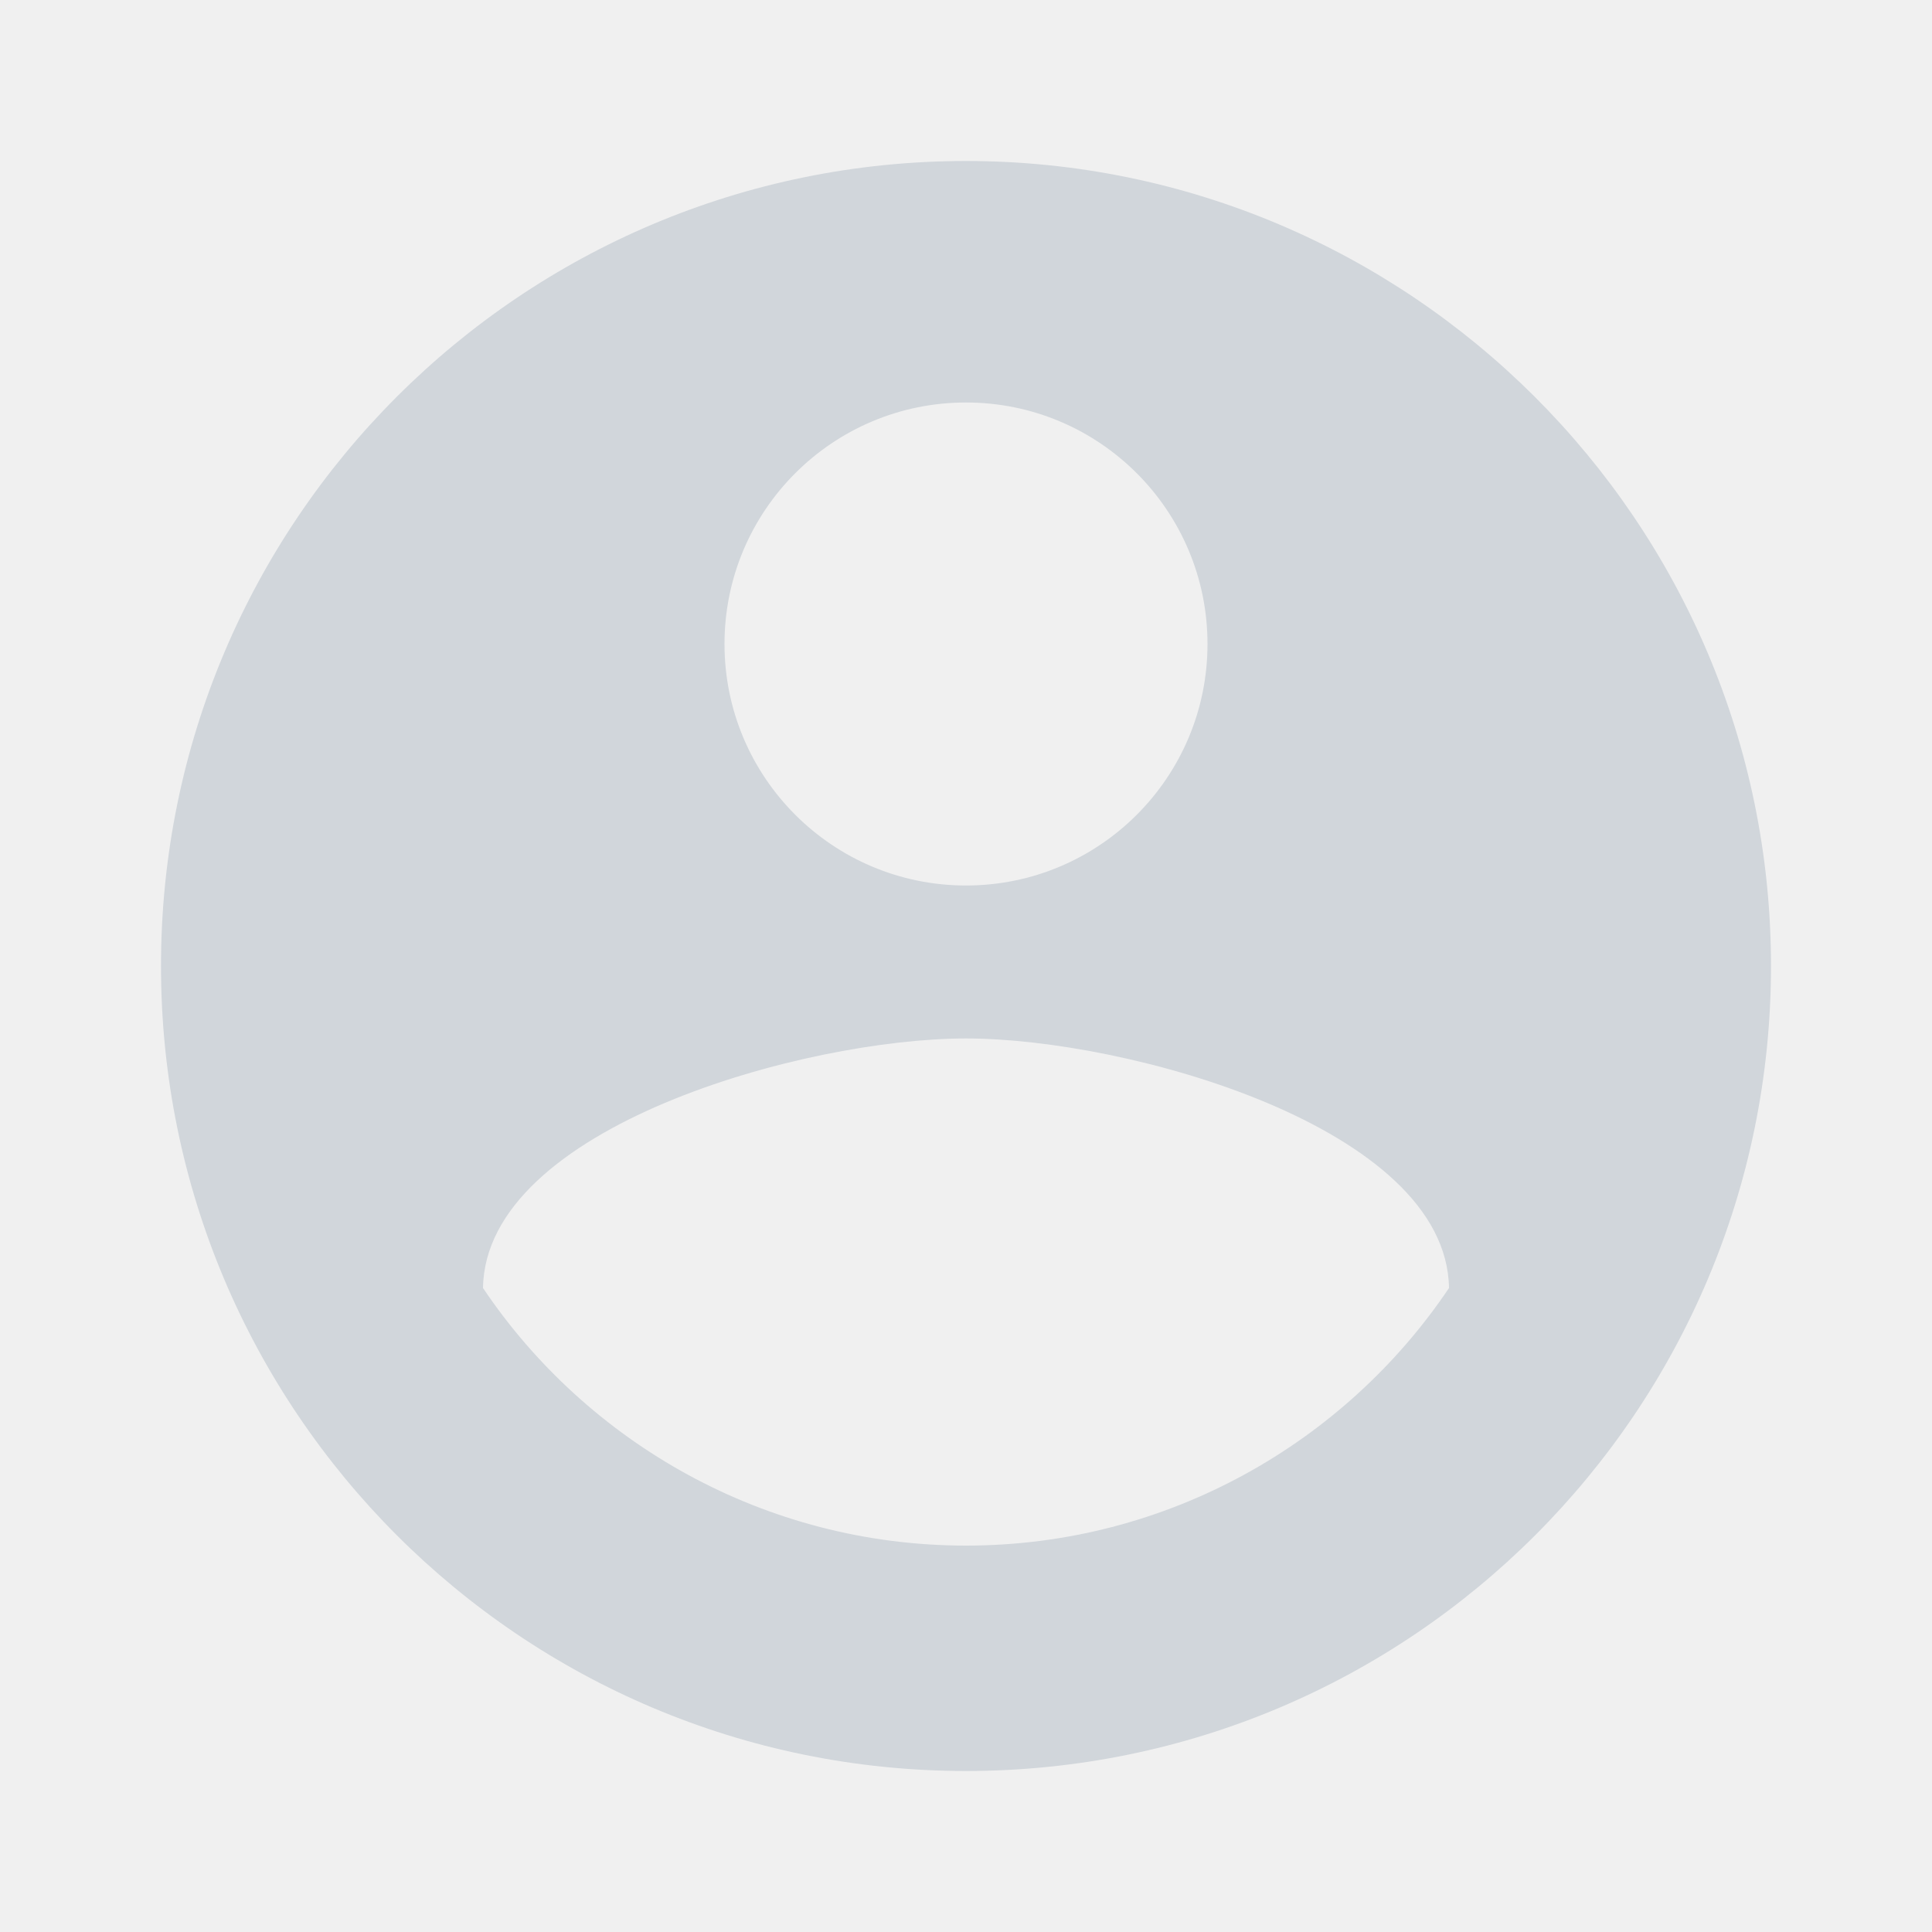
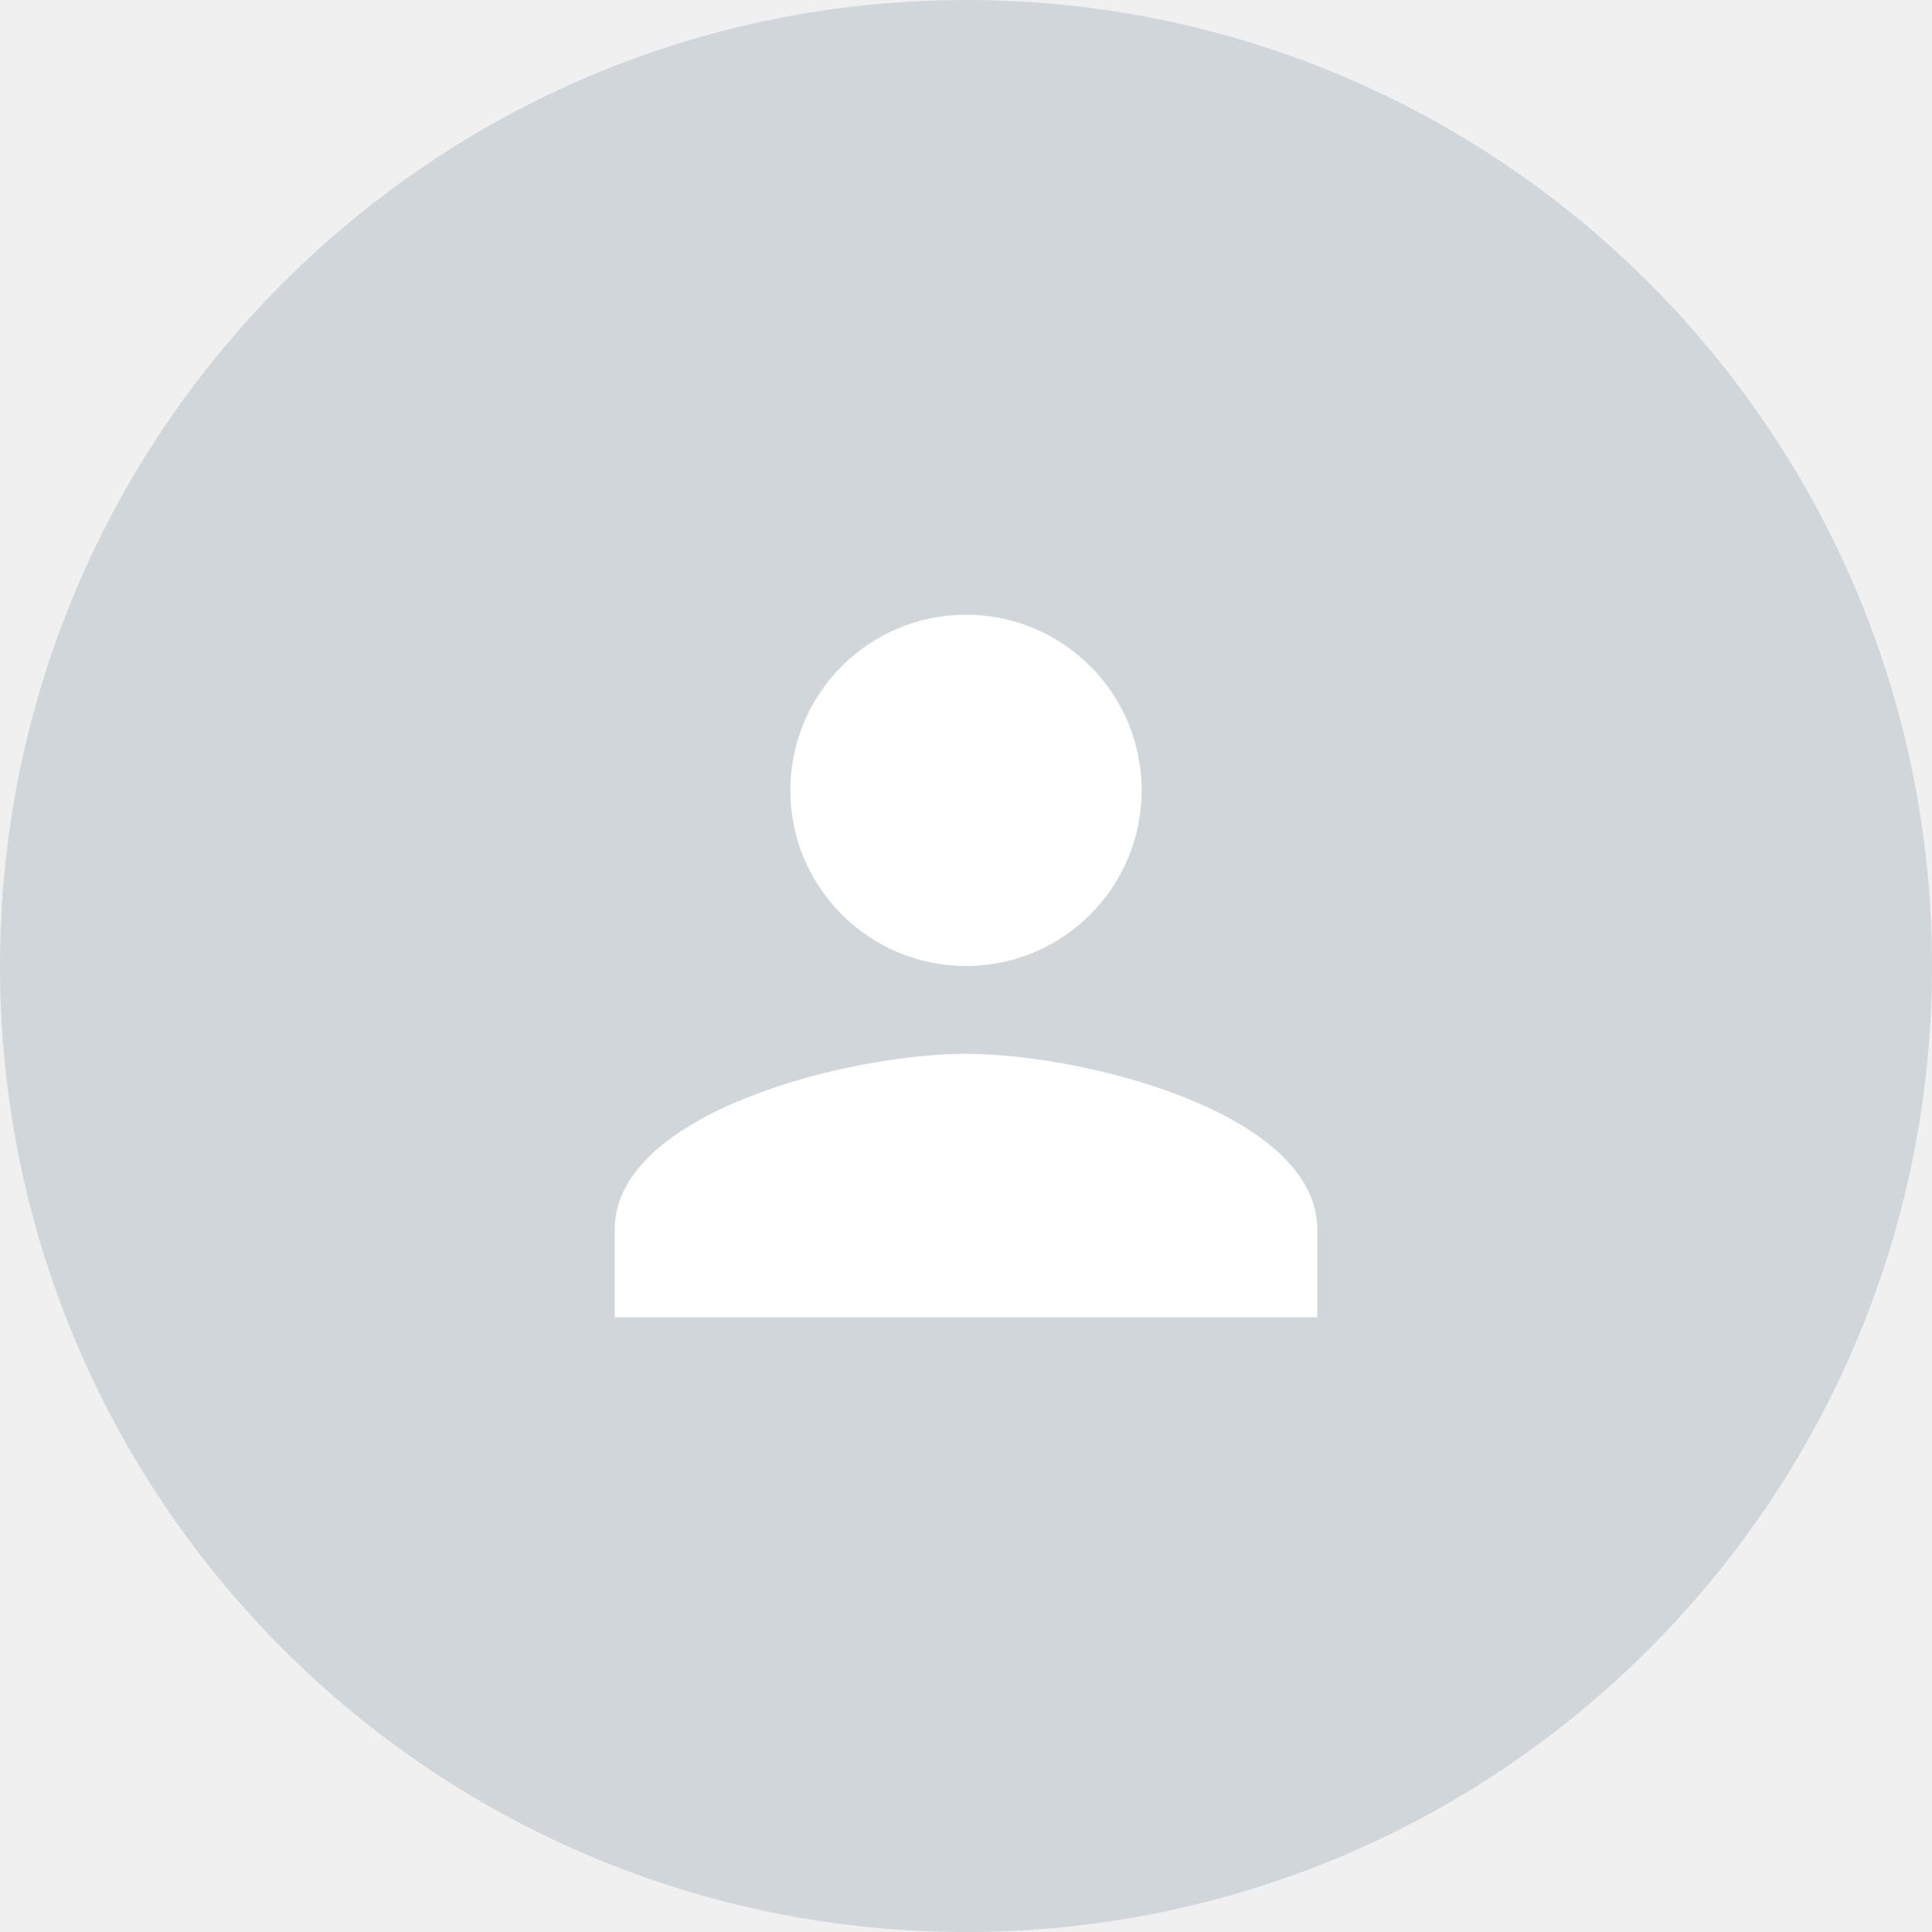
- <svg xmlns="http://www.w3.org/2000/svg" viewBox="0 0 24 24">
-   <path d="M12,19.2C9.5,19.2 7.29,17.92 6,16C6.03,14 10,12.9 12,12.9C14,12.9 17.97,14 18,16C16.71,17.92 14.5,19.2 12,19.2M12,5A3,3 0 0,1 15,8A3,3 0 0,1 12,11A3,3 0 0,1 9,8A3,3 0 0,1 12,5M12,2A10,10 0 0,0 2,12A10,10 0 0,0 12,22A10,10 0 0,0 22,12C22,6.47 17.5,2 12,2Z" fill="#d1d6db" />
+ <svg xmlns="http://www.w3.org/2000/svg" width="44" height="44" viewBox="0 0 44 44" fill="none">
+   <circle cx="22" cy="22" r="22" fill="#D1D6DB" />
+   <path d="M22 22C24.21 22 26 20.21 26 18C26 15.79 24.21 14 22 14C19.79 14 18 15.79 18 18C18 20.21 19.79 22 22 22ZM22 24C19.33 24 14 25.34 14 28V30H30V28C30 25.34 24.67 24 22 24Z" fill="white" />
</svg>
